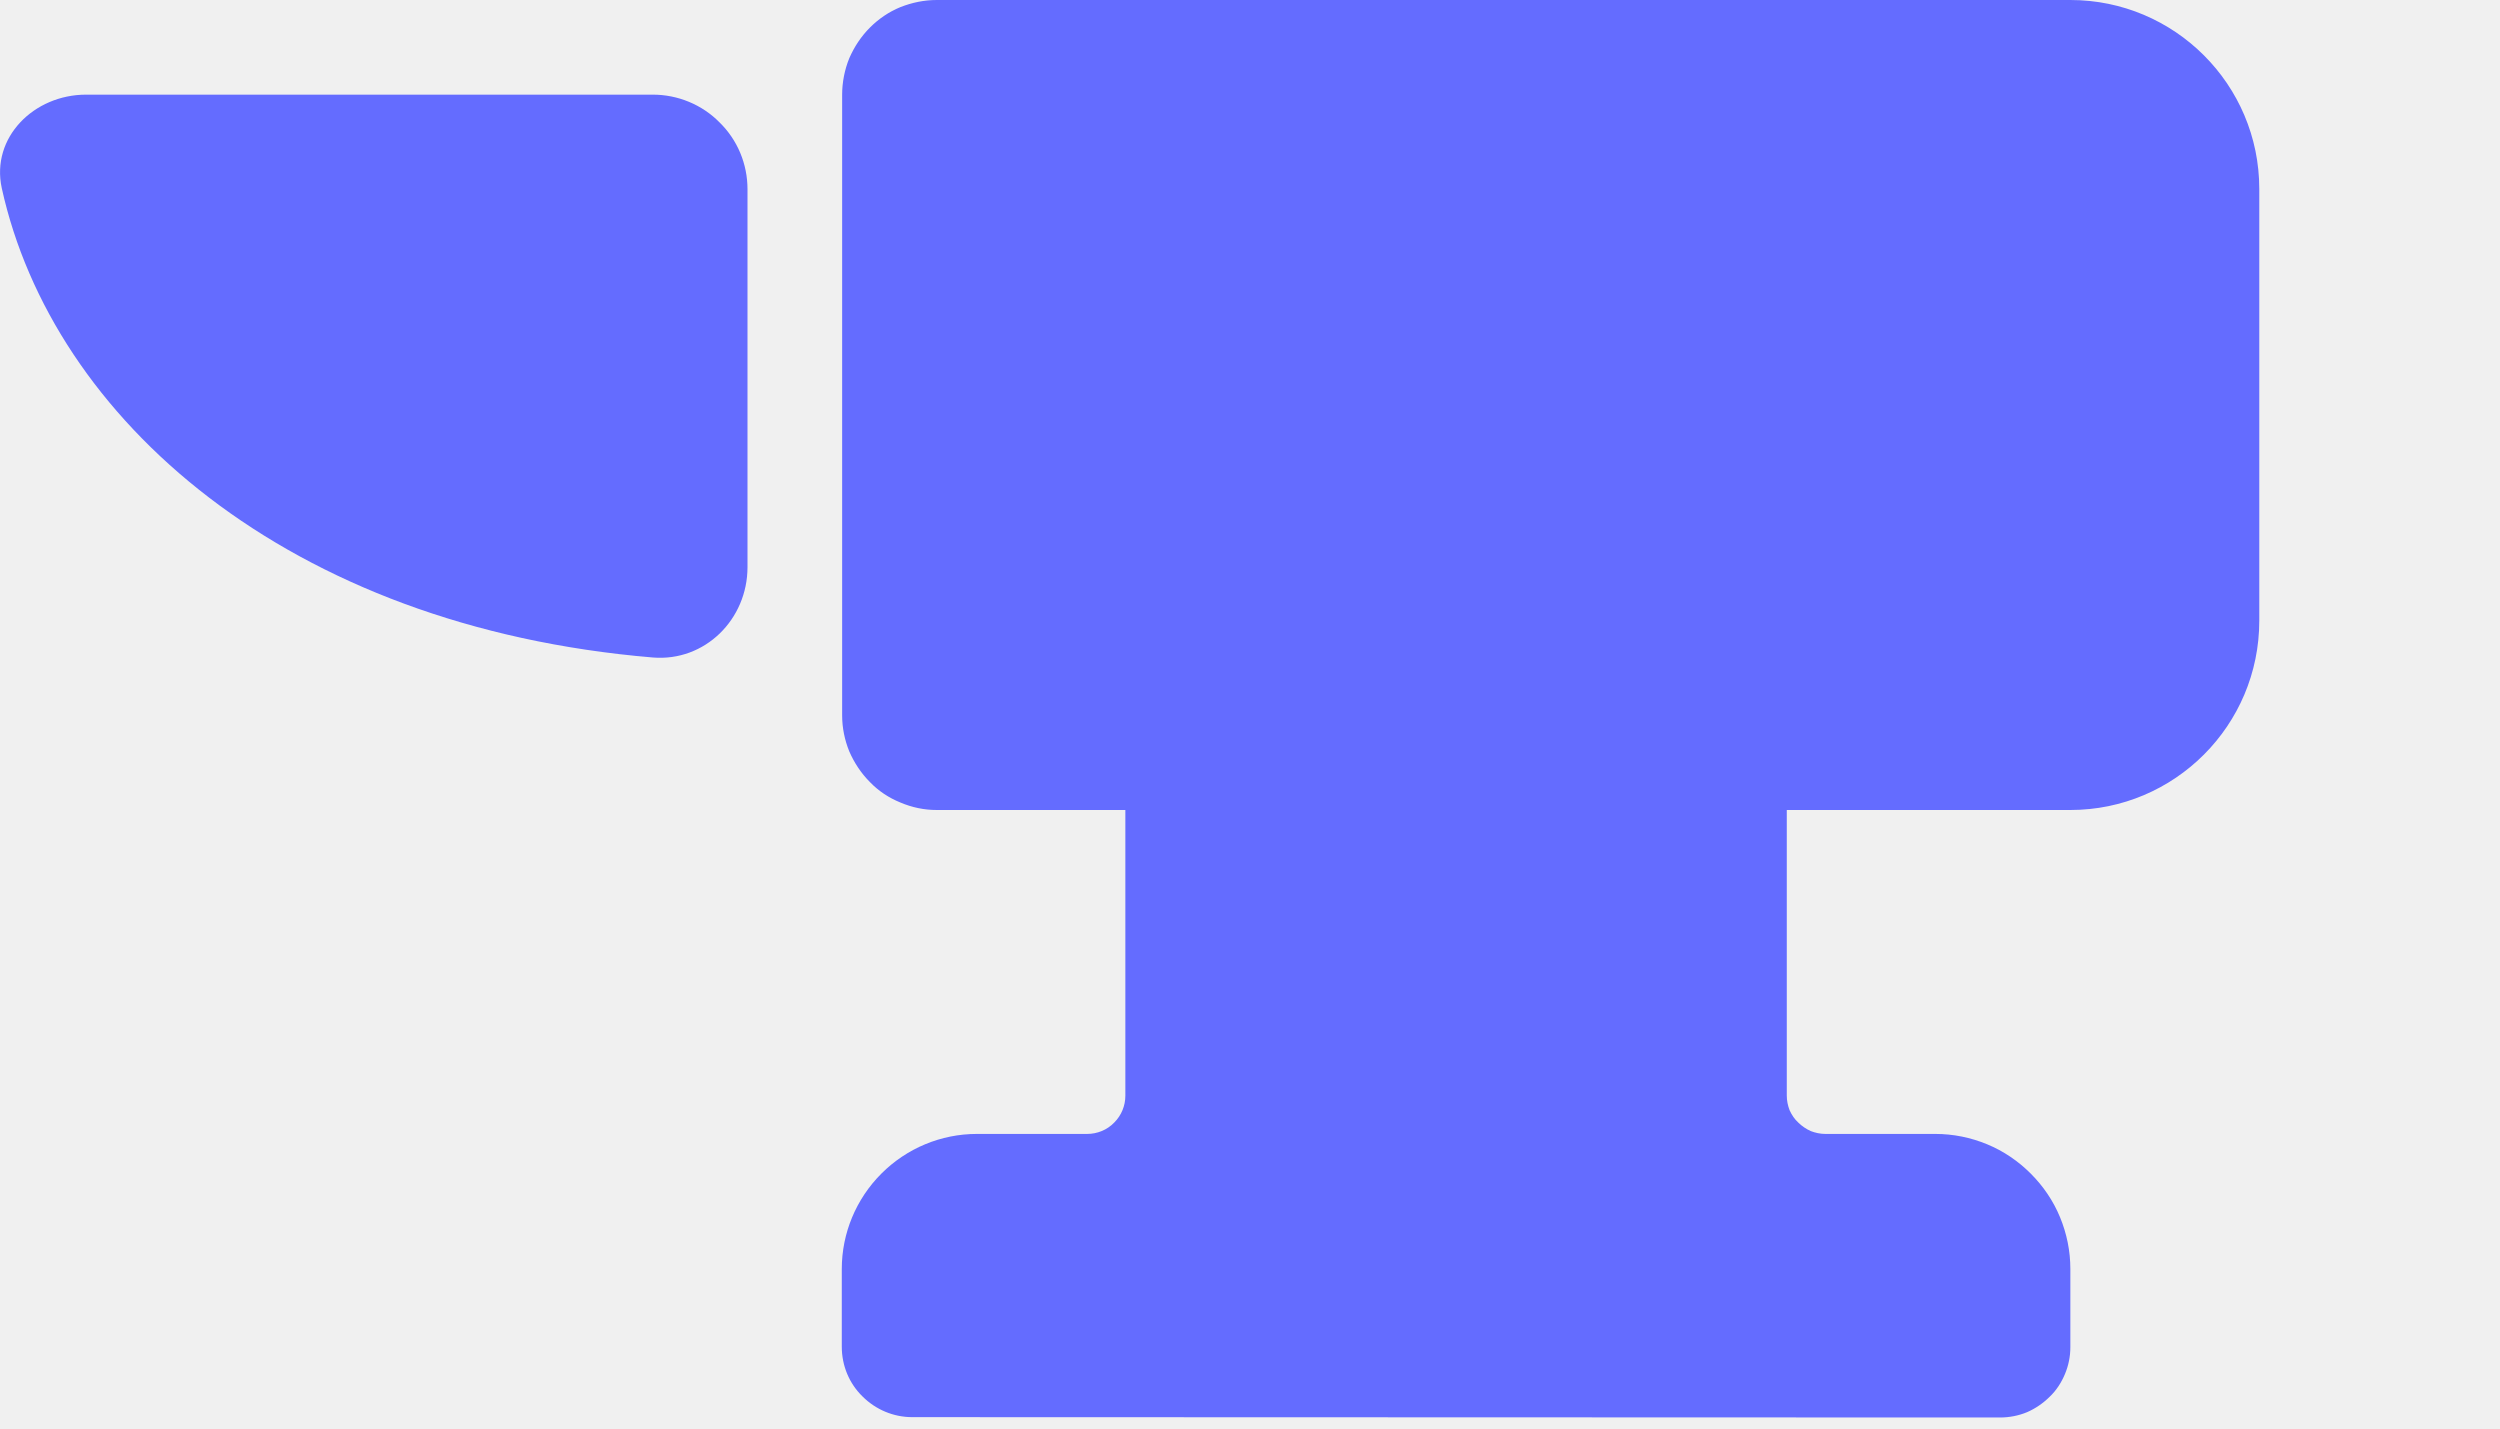
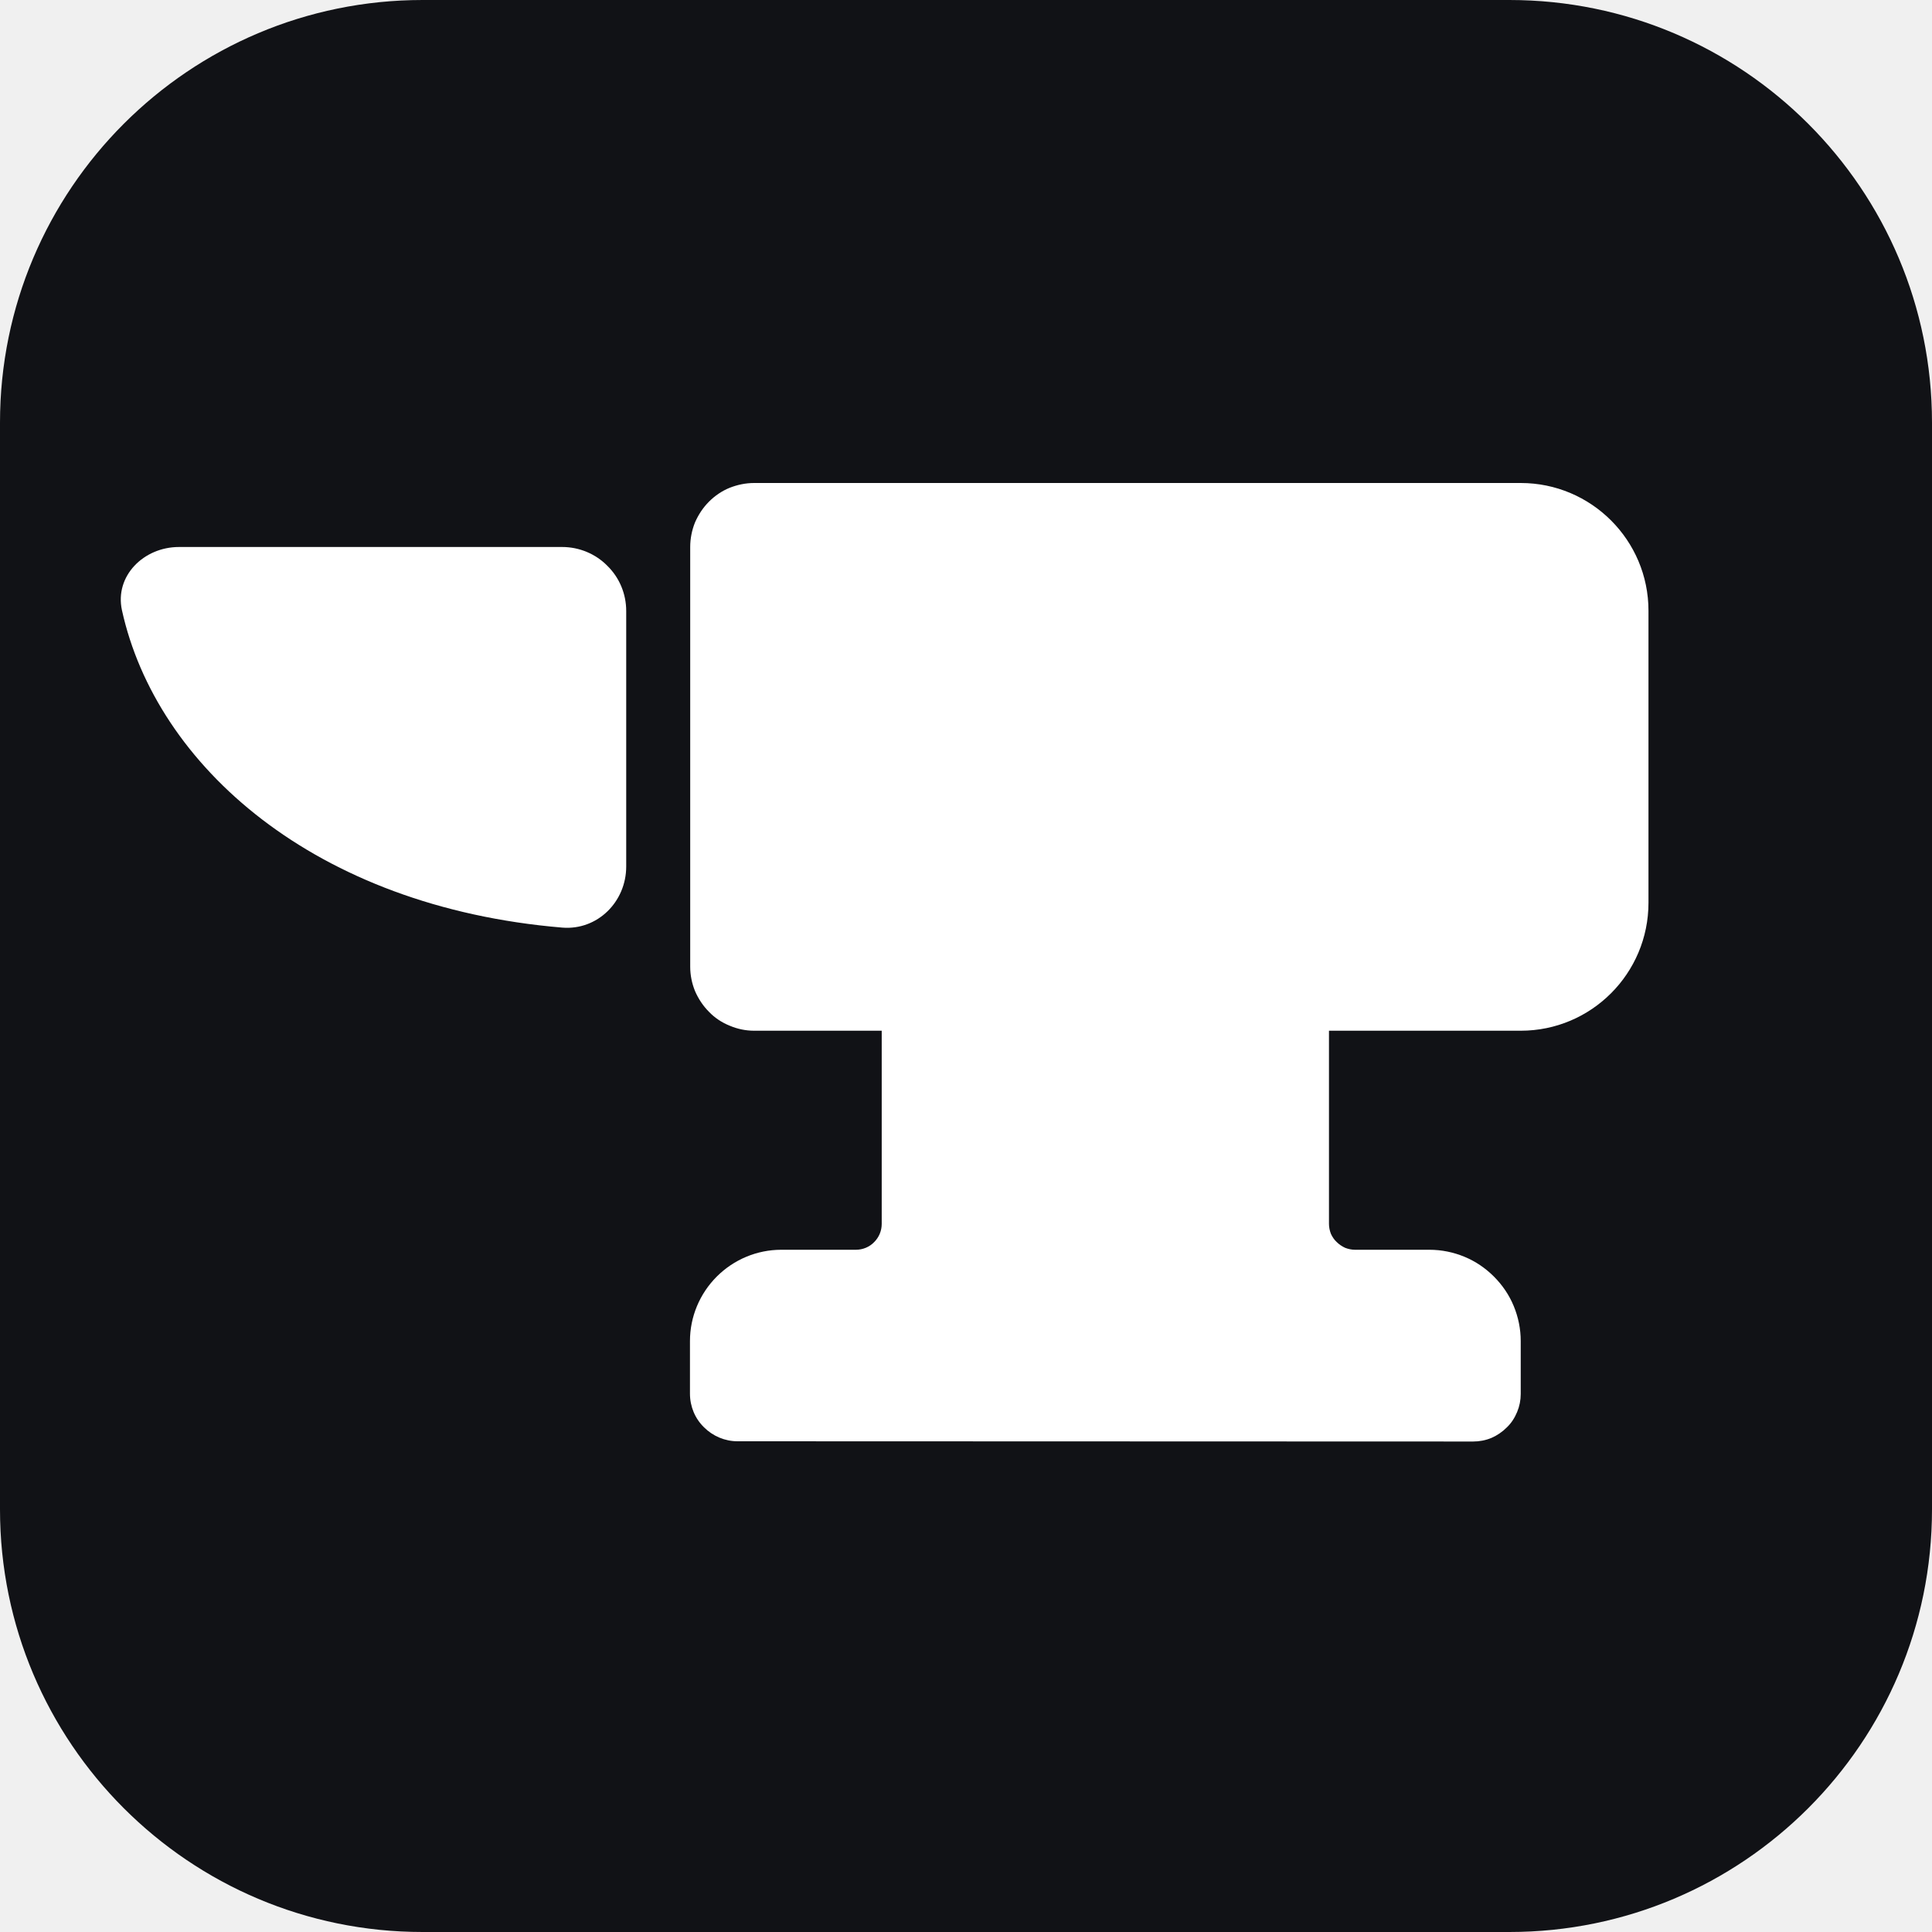
- <svg xmlns="http://www.w3.org/2000/svg" viewBox="0 0 7 4" fill="none" color="#646CFF">
-   <path d="M3.151 2.117V3.068C3.151 3.096 3.14 3.123 3.12 3.143C3.1 3.164 3.072 3.175 3.044 3.175H2.735C2.635 3.175 2.539 3.215 2.468 3.286C2.397 3.357 2.357 3.453 2.357 3.553V3.771C2.357 3.824 2.378 3.874 2.415 3.91C2.452 3.947 2.502 3.968 2.554 3.968L5.6 3.969C5.626 3.969 5.652 3.964 5.676 3.954C5.699 3.944 5.721 3.929 5.739 3.911C5.758 3.893 5.772 3.871 5.782 3.847C5.792 3.823 5.797 3.798 5.797 3.772V3.553C5.797 3.503 5.787 3.454 5.768 3.408C5.749 3.362 5.721 3.321 5.686 3.286C5.651 3.251 5.61 3.223 5.564 3.204C5.518 3.185 5.469 3.175 5.419 3.175H5.111C5.097 3.175 5.083 3.172 5.07 3.167C5.057 3.161 5.045 3.153 5.035 3.143C5.025 3.134 5.017 3.122 5.011 3.109C5.006 3.096 5.003 3.082 5.003 3.068V2.078" fill="currentColor" />
-   <path d="M3.416 2.268H2.623C2.588 2.268 2.554 2.261 2.521 2.247C2.489 2.234 2.46 2.215 2.436 2.19C2.411 2.165 2.392 2.136 2.378 2.104C2.365 2.072 2.358 2.038 2.358 2.003V0.265C2.358 0.23 2.365 0.195 2.378 0.163C2.392 0.131 2.411 0.102 2.436 0.077C2.46 0.053 2.489 0.033 2.521 0.02C2.554 0.007 2.588 -3.93965e-08 2.623 0L5.797 3.8147e-06C6.089 3.8147e-06 6.326 0.237 6.326 0.529C6.326 0.921 6.326 1.347 6.326 1.738C6.326 2.031 6.089 2.268 5.797 2.268H4.474" fill="currentColor" />
-   <path d="M0.005 0.527C0.147 1.171 0.803 1.755 1.828 1.841C1.974 1.853 2.093 1.734 2.093 1.588V0.53C2.093 0.459 2.065 0.392 2.015 0.343C1.966 0.293 1.898 0.265 1.828 0.265L0.241 0.265C0.095 0.265 -0.026 0.385 0.005 0.527Z" fill="currentColor" />
+ <svg xmlns="http://www.w3.org/2000/svg" viewBox="0 0 8 8" fill="none">
+   <rect width="8" height="8" rx="1.75" fill="#111216" />
+   <g transform="translate(.5 2)" color="#FFFFFF">
+     <path d="M3.151 2.117V3.068C3.151 3.096 3.14 3.123 3.12 3.143C3.1 3.164 3.072 3.175 3.044 3.175H2.735C2.635 3.175 2.539 3.215 2.468 3.286C2.397 3.357 2.357 3.453 2.357 3.553V3.771C2.357 3.824 2.378 3.874 2.415 3.91C2.452 3.947 2.502 3.968 2.554 3.968L5.6 3.969C5.626 3.969 5.652 3.964 5.676 3.954C5.699 3.944 5.721 3.929 5.739 3.911C5.758 3.893 5.772 3.871 5.782 3.847C5.792 3.823 5.797 3.798 5.797 3.772V3.553C5.797 3.503 5.787 3.454 5.768 3.408C5.749 3.362 5.721 3.321 5.686 3.286C5.651 3.251 5.61 3.223 5.564 3.204C5.518 3.185 5.469 3.175 5.419 3.175H5.111C5.097 3.175 5.083 3.172 5.07 3.167C5.057 3.161 5.045 3.153 5.035 3.143C5.025 3.134 5.017 3.122 5.011 3.109C5.006 3.096 5.003 3.082 5.003 3.068V2.078" fill="#FFFFFF" />
+     <path d="M3.416 2.268H2.623C2.588 2.268 2.554 2.261 2.521 2.247C2.489 2.234 2.46 2.215 2.436 2.19C2.411 2.165 2.392 2.136 2.378 2.104C2.365 2.072 2.358 2.038 2.358 2.003V0.265C2.358 0.23 2.365 0.195 2.378 0.163C2.392 0.131 2.411 0.102 2.436 0.077C2.46 0.053 2.489 0.033 2.521 0.02C2.554 0.007 2.588 -3.93965e-08 2.623 0L5.797 3.8147e-06C6.089 3.8147e-06 6.326 0.237 6.326 0.529C6.326 0.921 6.326 1.347 6.326 1.738C6.326 2.031 6.089 2.268 5.797 2.268H4.474" fill="#FFFFFF" />
+     <path d="M0.005 0.527C0.147 1.171 0.803 1.755 1.828 1.841C1.974 1.853 2.093 1.734 2.093 1.588V0.53C2.093 0.459 2.065 0.392 2.015 0.343C1.966 0.293 1.898 0.265 1.828 0.265L0.241 0.265C0.095 0.265 -0.026 0.385 0.005 0.527Z" fill="#FFFFFF" />
+   </g>
</svg>
